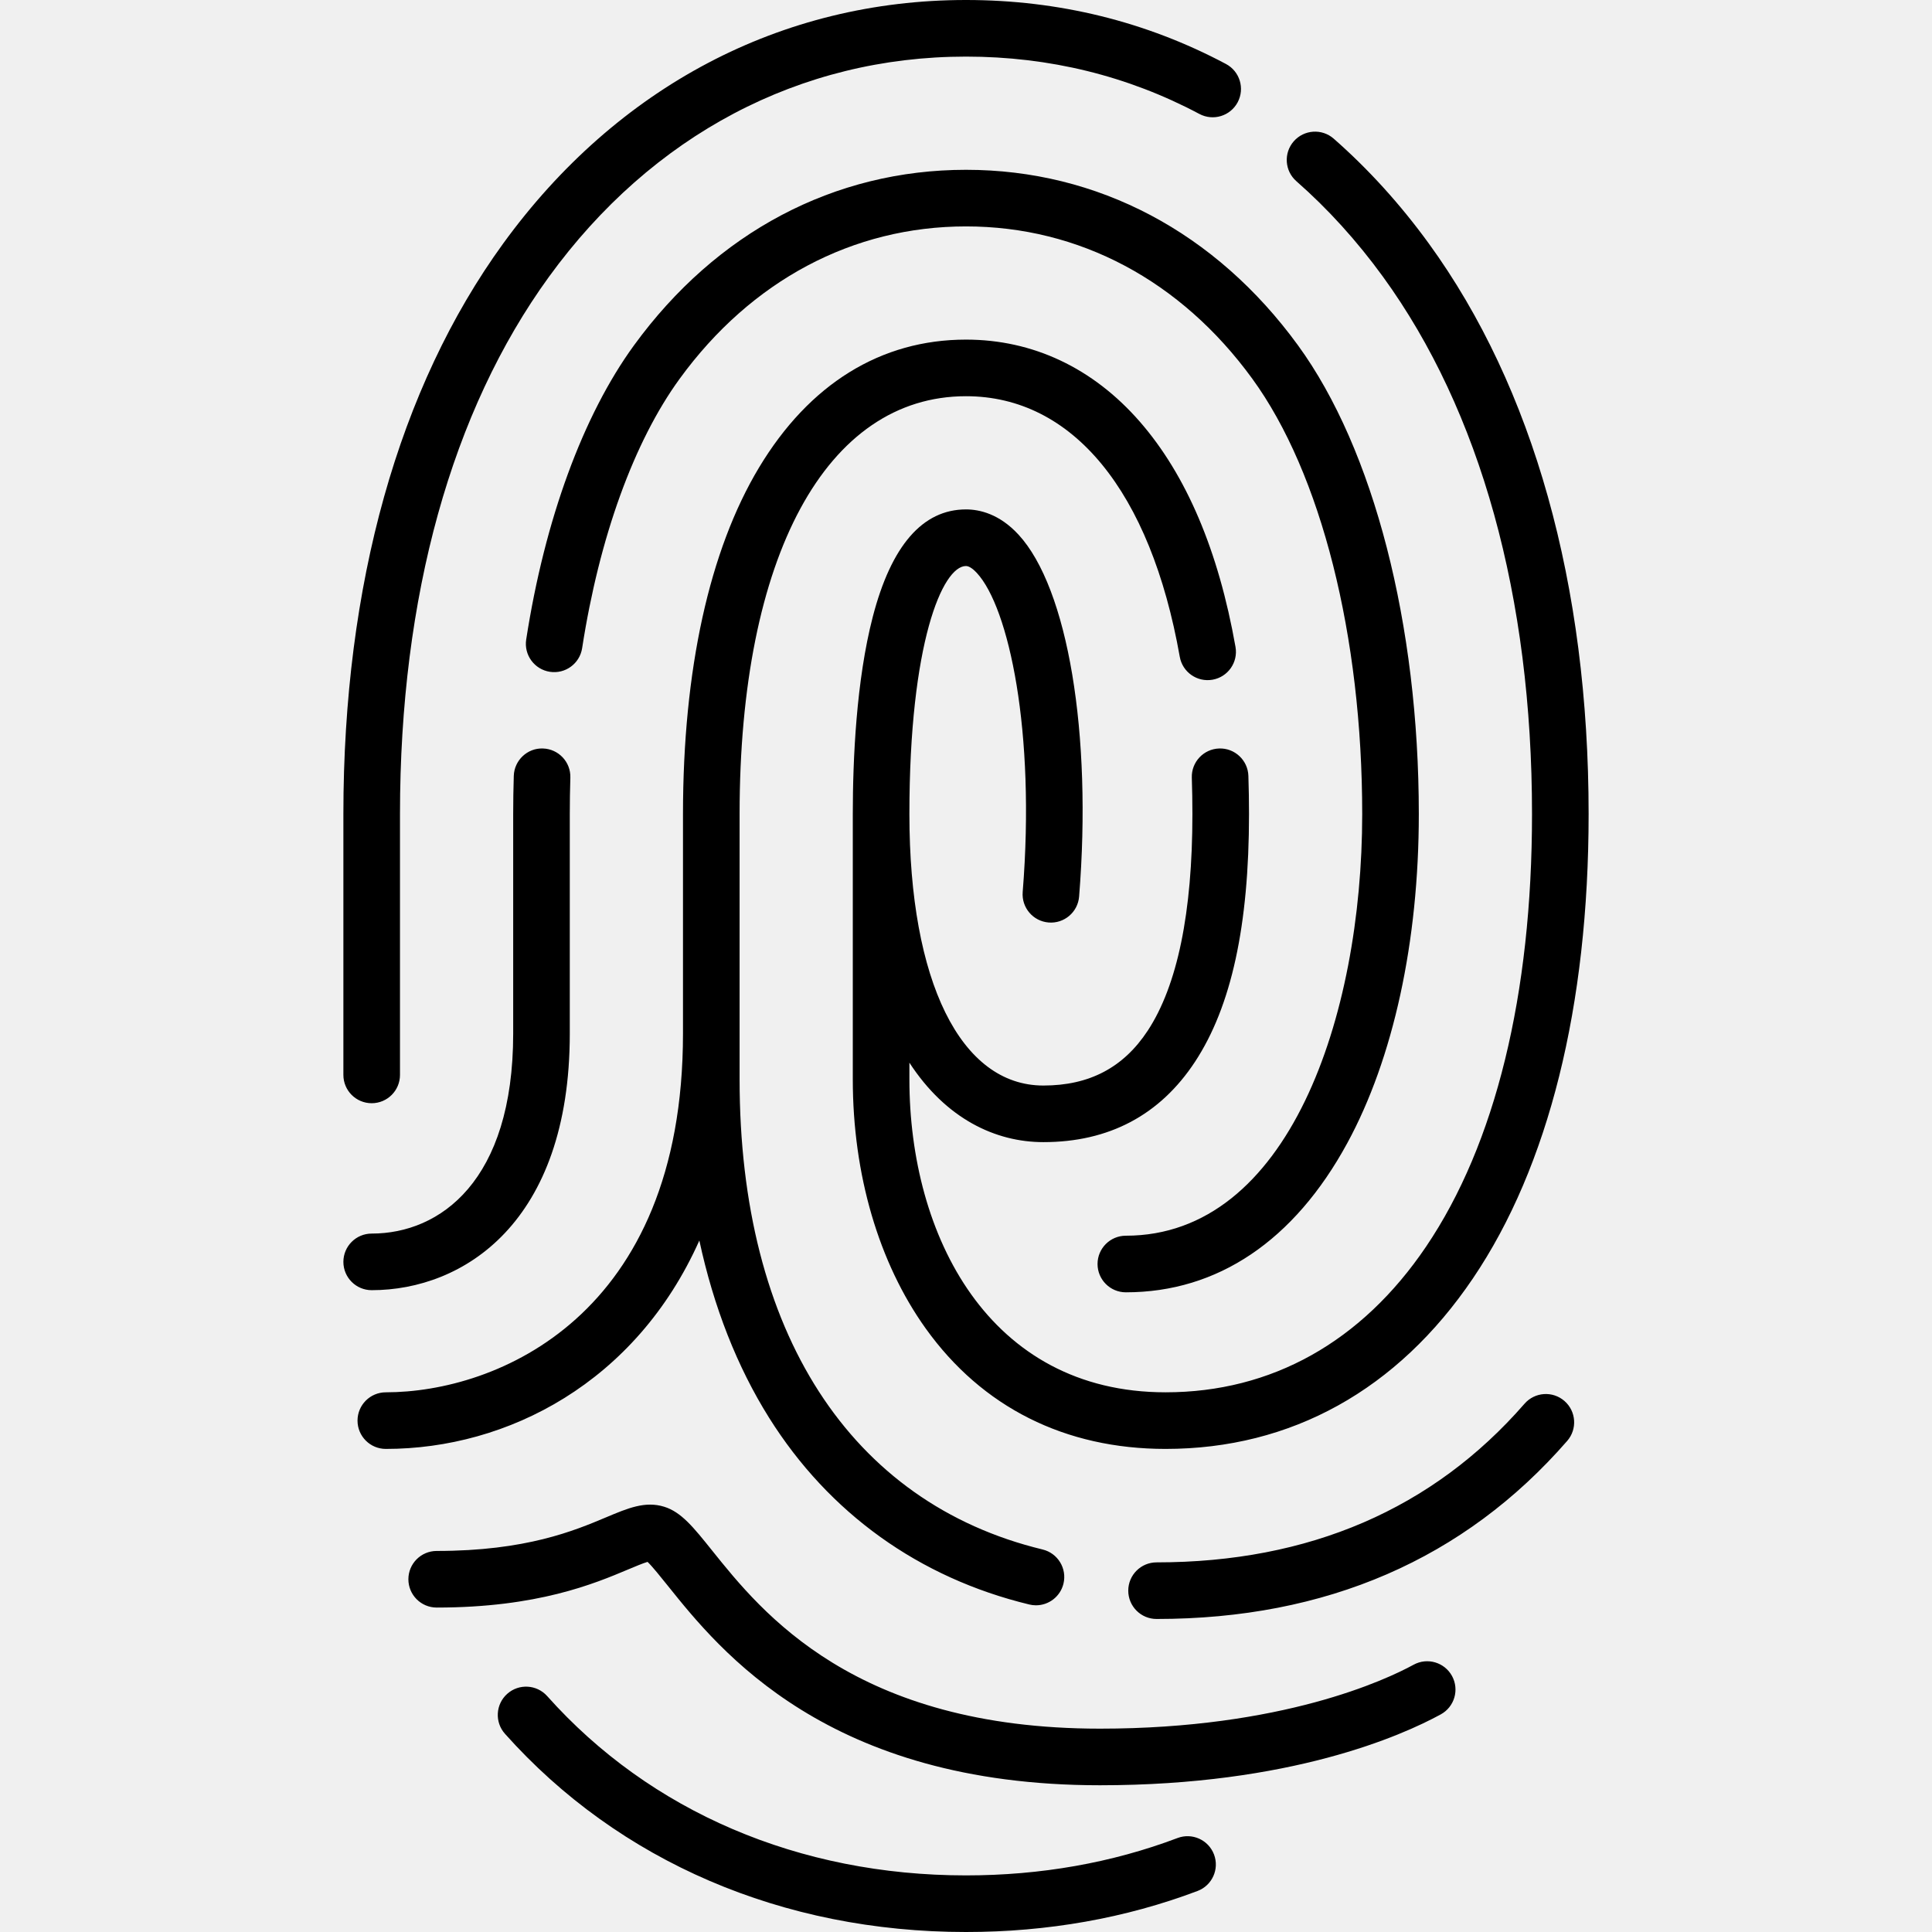
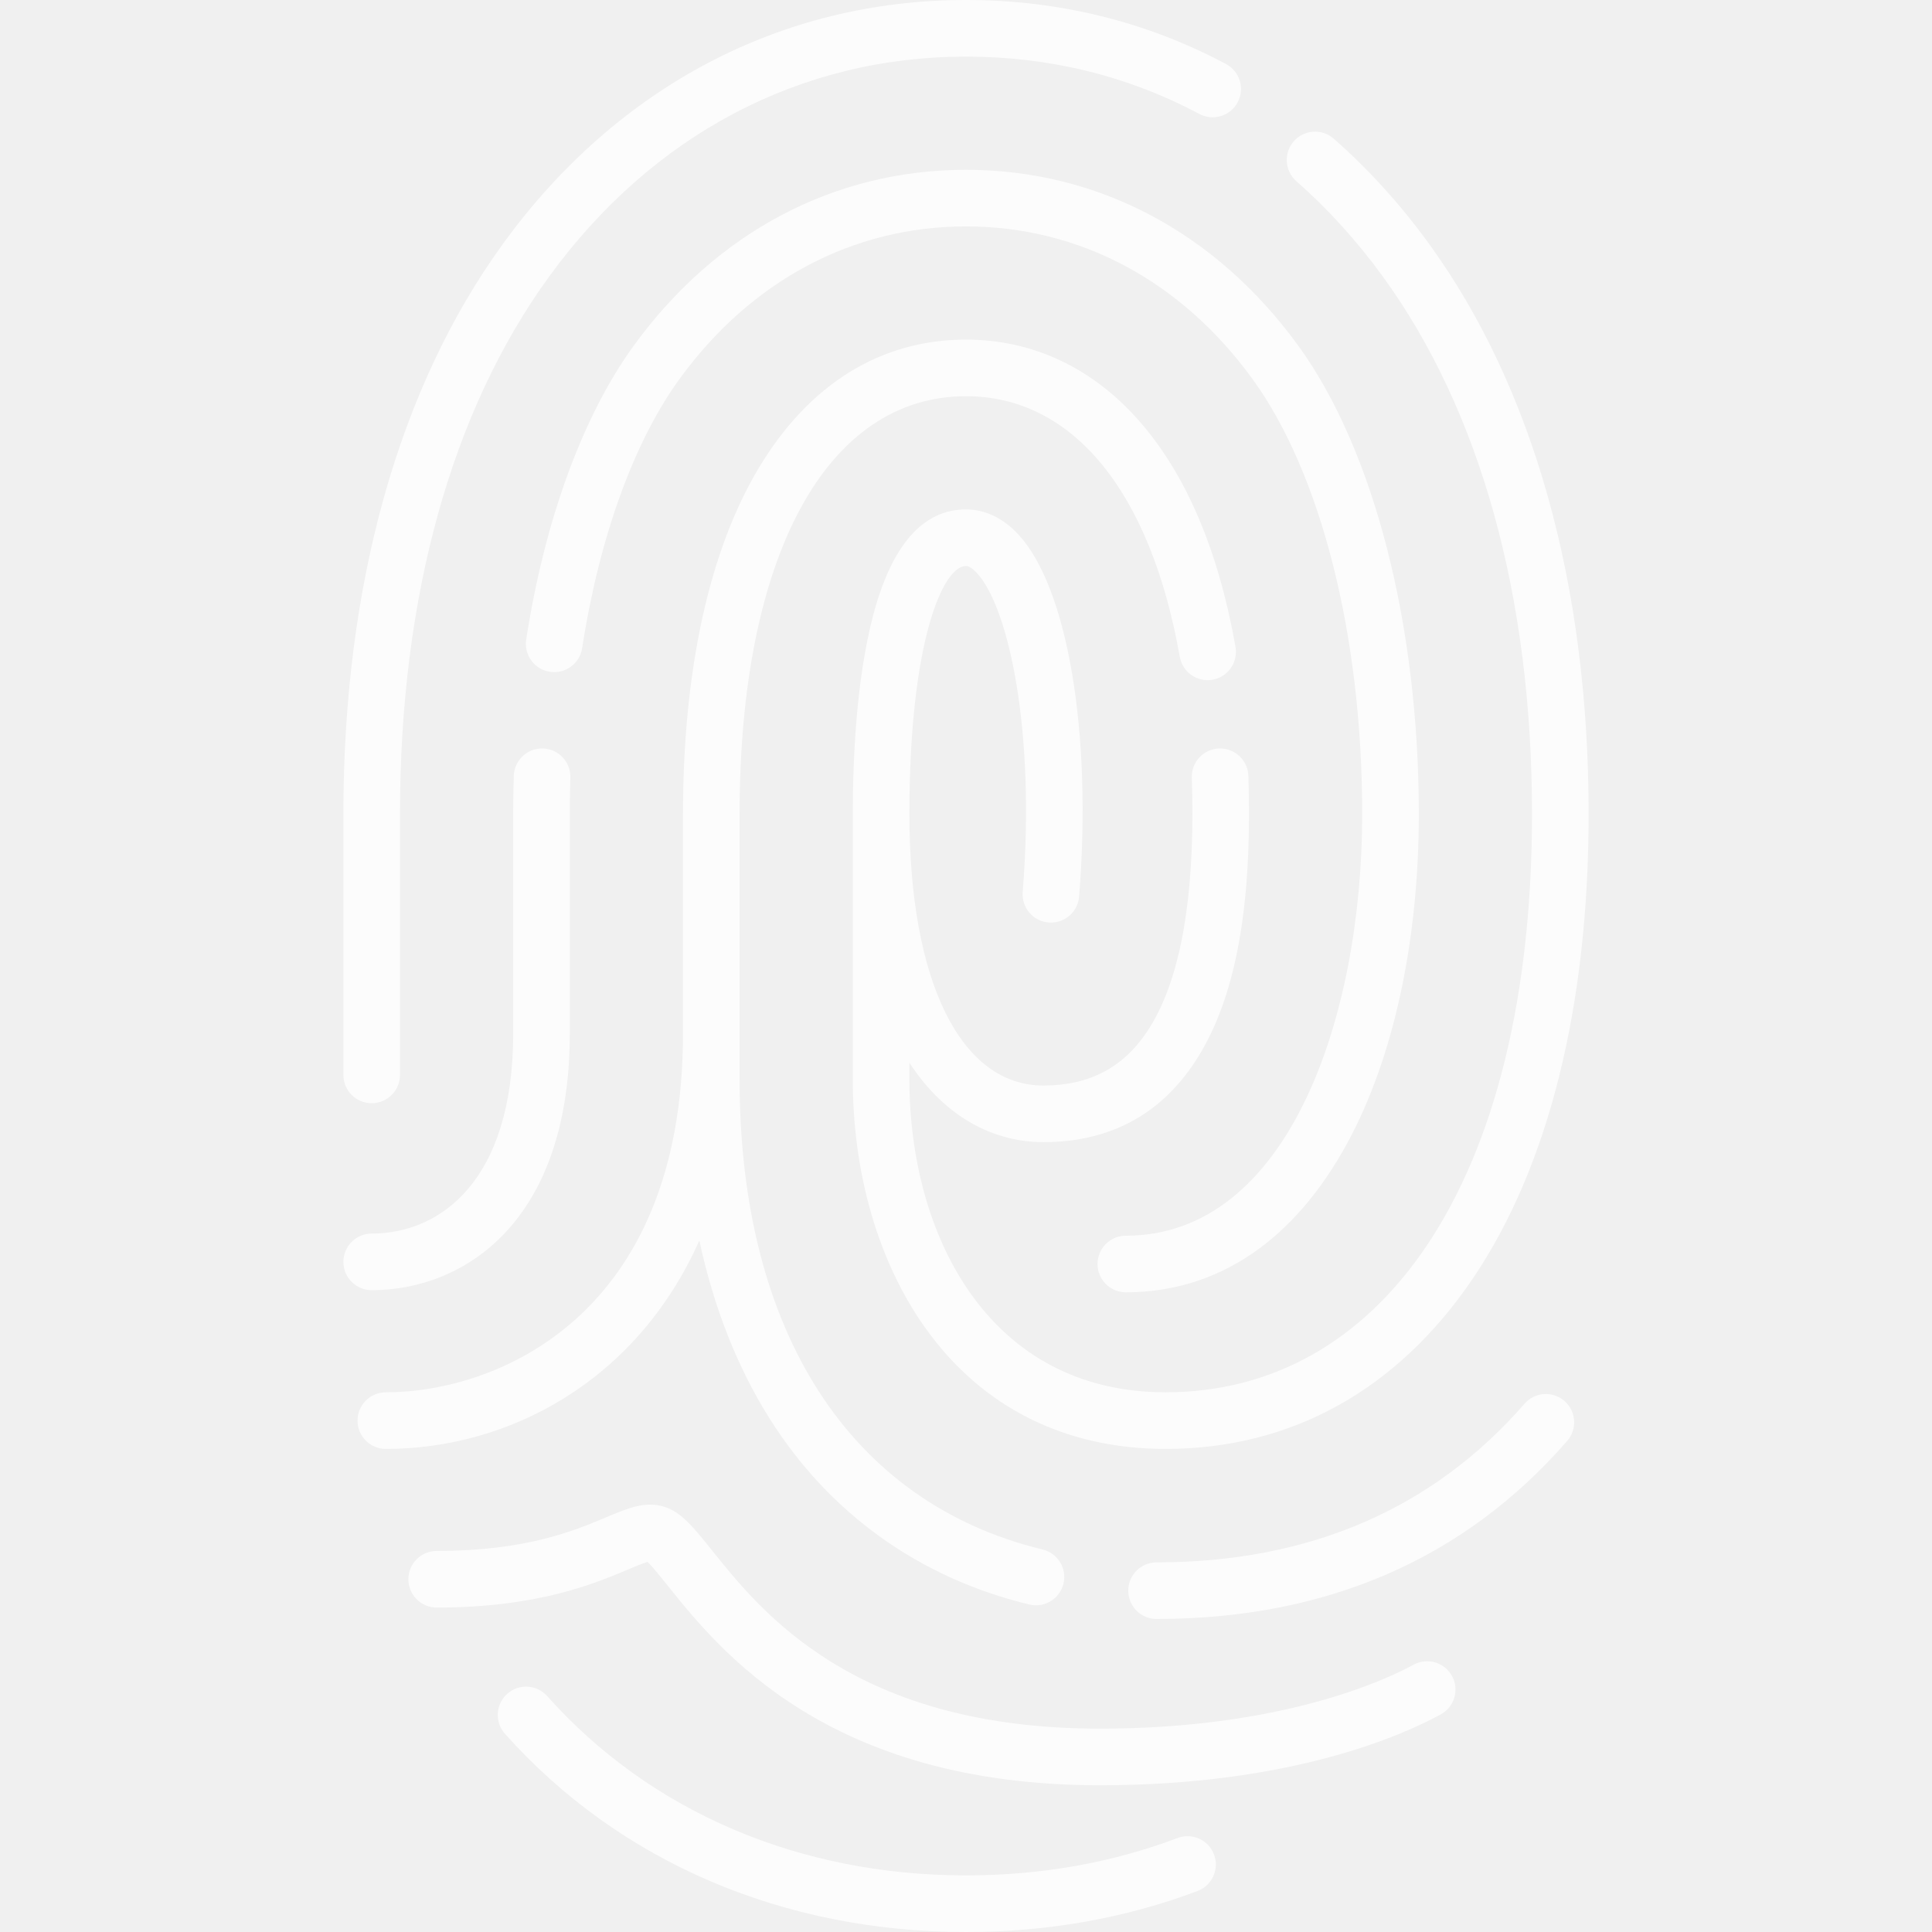
- <svg xmlns="http://www.w3.org/2000/svg" id="Capa_1" enable-background="new 0 0 512 512" height="512" viewBox="0 0 512 512" width="512">
+ <svg xmlns="http://www.w3.org/2000/svg" id="Capa_1" enable-background="new 0 0 512 512" height="200" viewBox="0 0 512 512" width="200" fill="#FFF" opacity="0.8">
  <g>
    <path d="m256 512c-48.576 0-91.968-18.655-122.181-52.529-2.758-3.091-2.486-7.832.604-10.589 3.091-2.757 7.833-2.486 10.589.605 27.33 30.639 66.746 47.513 110.988 47.513 19.81 0 38.67-3.333 56.06-9.905 3.871-1.464 8.202.489 9.667 4.364s-.489 8.203-4.364 9.667c-19.091 7.215-39.735 10.874-61.363 10.874zm35.5-38.888c-72.154 0-100.772-35.712-114.526-52.875-1.843-2.3-4.063-5.071-5.364-6.324-1.236.364-3.364 1.259-5.144 2.008-8.974 3.777-23.994 10.098-50.74 10.098-4.143 0-7.5-3.358-7.5-7.5s3.357-7.5 7.5-7.5c23.719 0 36.479-5.37 44.922-8.924 5.775-2.43 10.336-4.352 15.371-2.793 4.524 1.401 7.761 5.44 12.661 11.555 13.234 16.515 37.868 47.254 102.82 47.254 48.335 0 75.844-12.969 83.123-16.944 3.638-1.987 8.191-.647 10.178 2.988 1.984 3.635.646 8.192-2.988 10.177-10.341 5.647-39.842 18.78-90.313 18.78zm15-44.067c-4.143 0-7.5-3.358-7.5-7.5s3.357-7.5 7.5-7.5c40.417 0 73.225-14.144 97.512-42.04 2.719-3.125 7.456-3.451 10.581-.732 3.124 2.72 3.451 7.458.731 10.582-27.261 31.313-63.876 47.19-108.824 47.19zm-31.954-3.623c-.584 0-1.177-.068-1.77-.212-29.24-7.072-53.088-24.189-68.965-49.5-8.485-13.528-14.696-29.388-18.477-46.961-16.794 37.637-50.82 55.229-83.088 55.229-4.143 0-7.5-3.358-7.5-7.5s3.357-7.5 7.5-7.5c29.25 0 78.753-20.023 78.753-95.071v-58.171c0-38.144 6.97-69.9 20.154-91.836 13.332-22.178 32.297-33.9 54.847-33.9 17.727 0 33.65 7.515 46.053 21.733 12.332 14.139 20.867 34.227 25.368 59.706.721 4.079-2.002 7.97-6.081 8.69-4.086.72-7.97-2.003-8.69-6.081-7.753-43.881-28.4-69.048-56.65-69.048-37.01 0-60 42.432-60 110.736v70.324c0 66.823 29.27 112.227 80.304 124.571 4.025.974 6.5 5.027 5.526 9.053-.831 3.433-3.901 5.738-7.284 5.738zm34.349-41.444c-26.635 0-48.61-11.028-63.554-31.892-12.472-17.414-19.341-40.862-19.341-66.026v-70.324c0-14.529.918-35.388 5.289-52.251 4.9-18.902 13.214-28.485 24.711-28.485 3.535 0 8.817 1.158 13.91 6.677 13.086 14.183 19.543 52.73 16.065 95.921-.332 4.129-3.947 7.205-8.077 6.874-4.129-.332-7.207-3.949-6.874-8.078 3.433-42.648-3.691-75.391-12.139-84.544-.637-.69-1.859-1.849-2.886-1.849-6.229 0-15 20.395-15 65.736 0 44.375 13.603 71.941 35.5 71.941 12.179 0 21.224-4.752 27.651-14.527 7.864-11.959 11.85-31.276 11.85-57.415 0-3.236-.053-6.479-.157-9.637-.137-4.14 3.109-7.607 7.249-7.744 4.122-.138 7.606 3.108 7.743 7.249.109 3.322.165 6.731.165 10.131 0 29.529-4.683 51.004-14.315 65.655-9.287 14.124-22.808 21.286-40.185 21.286-12.678 0-25.808-6.161-35.5-21.058v4.44c0 41.272 20.993 82.918 67.895 82.918 28.072 0 51.939-13.344 69.019-38.589 18.374-27.158 28.086-66.804 28.086-114.651 0-57.574-13.653-106.81-39.485-142.385-6.879-9.475-14.604-17.996-22.961-25.327-3.113-2.731-3.423-7.47-.691-10.584 2.731-3.112 7.471-3.423 10.584-.692 9.192 8.065 17.674 17.415 25.207 27.79 27.702 38.153 42.346 90.437 42.346 151.198 0 50.855-10.603 93.408-30.663 123.058-19.998 29.559-48.161 45.184-81.442 45.184zm-10.535-41.502c-4.143 0-7.5-3.358-7.5-7.5s3.357-7.5 7.5-7.5c43.038 0 62.64-57.923 62.64-111.74 0-47.185-10.891-90.317-29.133-115.377-18.944-26.026-45.888-40.359-75.867-40.359s-56.923 14.333-75.867 40.358c-12.126 16.658-21.311 42.019-25.86 71.411-.634 4.093-4.462 6.899-8.56 6.264-4.094-.634-6.898-4.466-6.265-8.559 4.91-31.709 15.052-59.39 28.558-77.944 21.841-30.005 53.091-46.53 87.994-46.53s66.153 16.525 87.994 46.531c20.041 27.532 32.006 73.964 32.006 124.205 0 33.77-6.738 64.749-18.973 87.23-14.066 25.847-34.353 39.51-58.667 39.51zm-199.86-.566c-4.143 0-7.5-3.358-7.5-7.5s3.357-7.5 7.5-7.5c18.129 0 37.5-13.924 37.5-53.003v-58.171c0-3.375.053-6.779.157-10.118.128-4.14 3.624-7.422 7.729-7.262 4.141.129 7.393 3.59 7.263 7.73-.099 3.184-.149 6.431-.149 9.65v58.171c0 50.193-28.281 68.003-52.5 68.003zm0-49.546c-4.143 0-7.5-3.358-7.5-7.5v-69.128c0-60.761 14.644-113.044 42.347-151.198 30.22-41.618 73.779-64.538 122.653-64.538 24.569 0 47.749 5.706 68.897 16.958 3.656 1.946 5.043 6.487 3.098 10.144-1.946 3.657-6.488 5.044-10.144 3.098-18.955-10.086-39.765-15.2-61.851-15.2-43.943 0-83.192 20.723-110.516 58.351-25.831 35.575-39.484 84.811-39.484 142.385v69.128c0 4.142-3.357 7.5-7.5 7.5z" />
  </g>
</svg>
